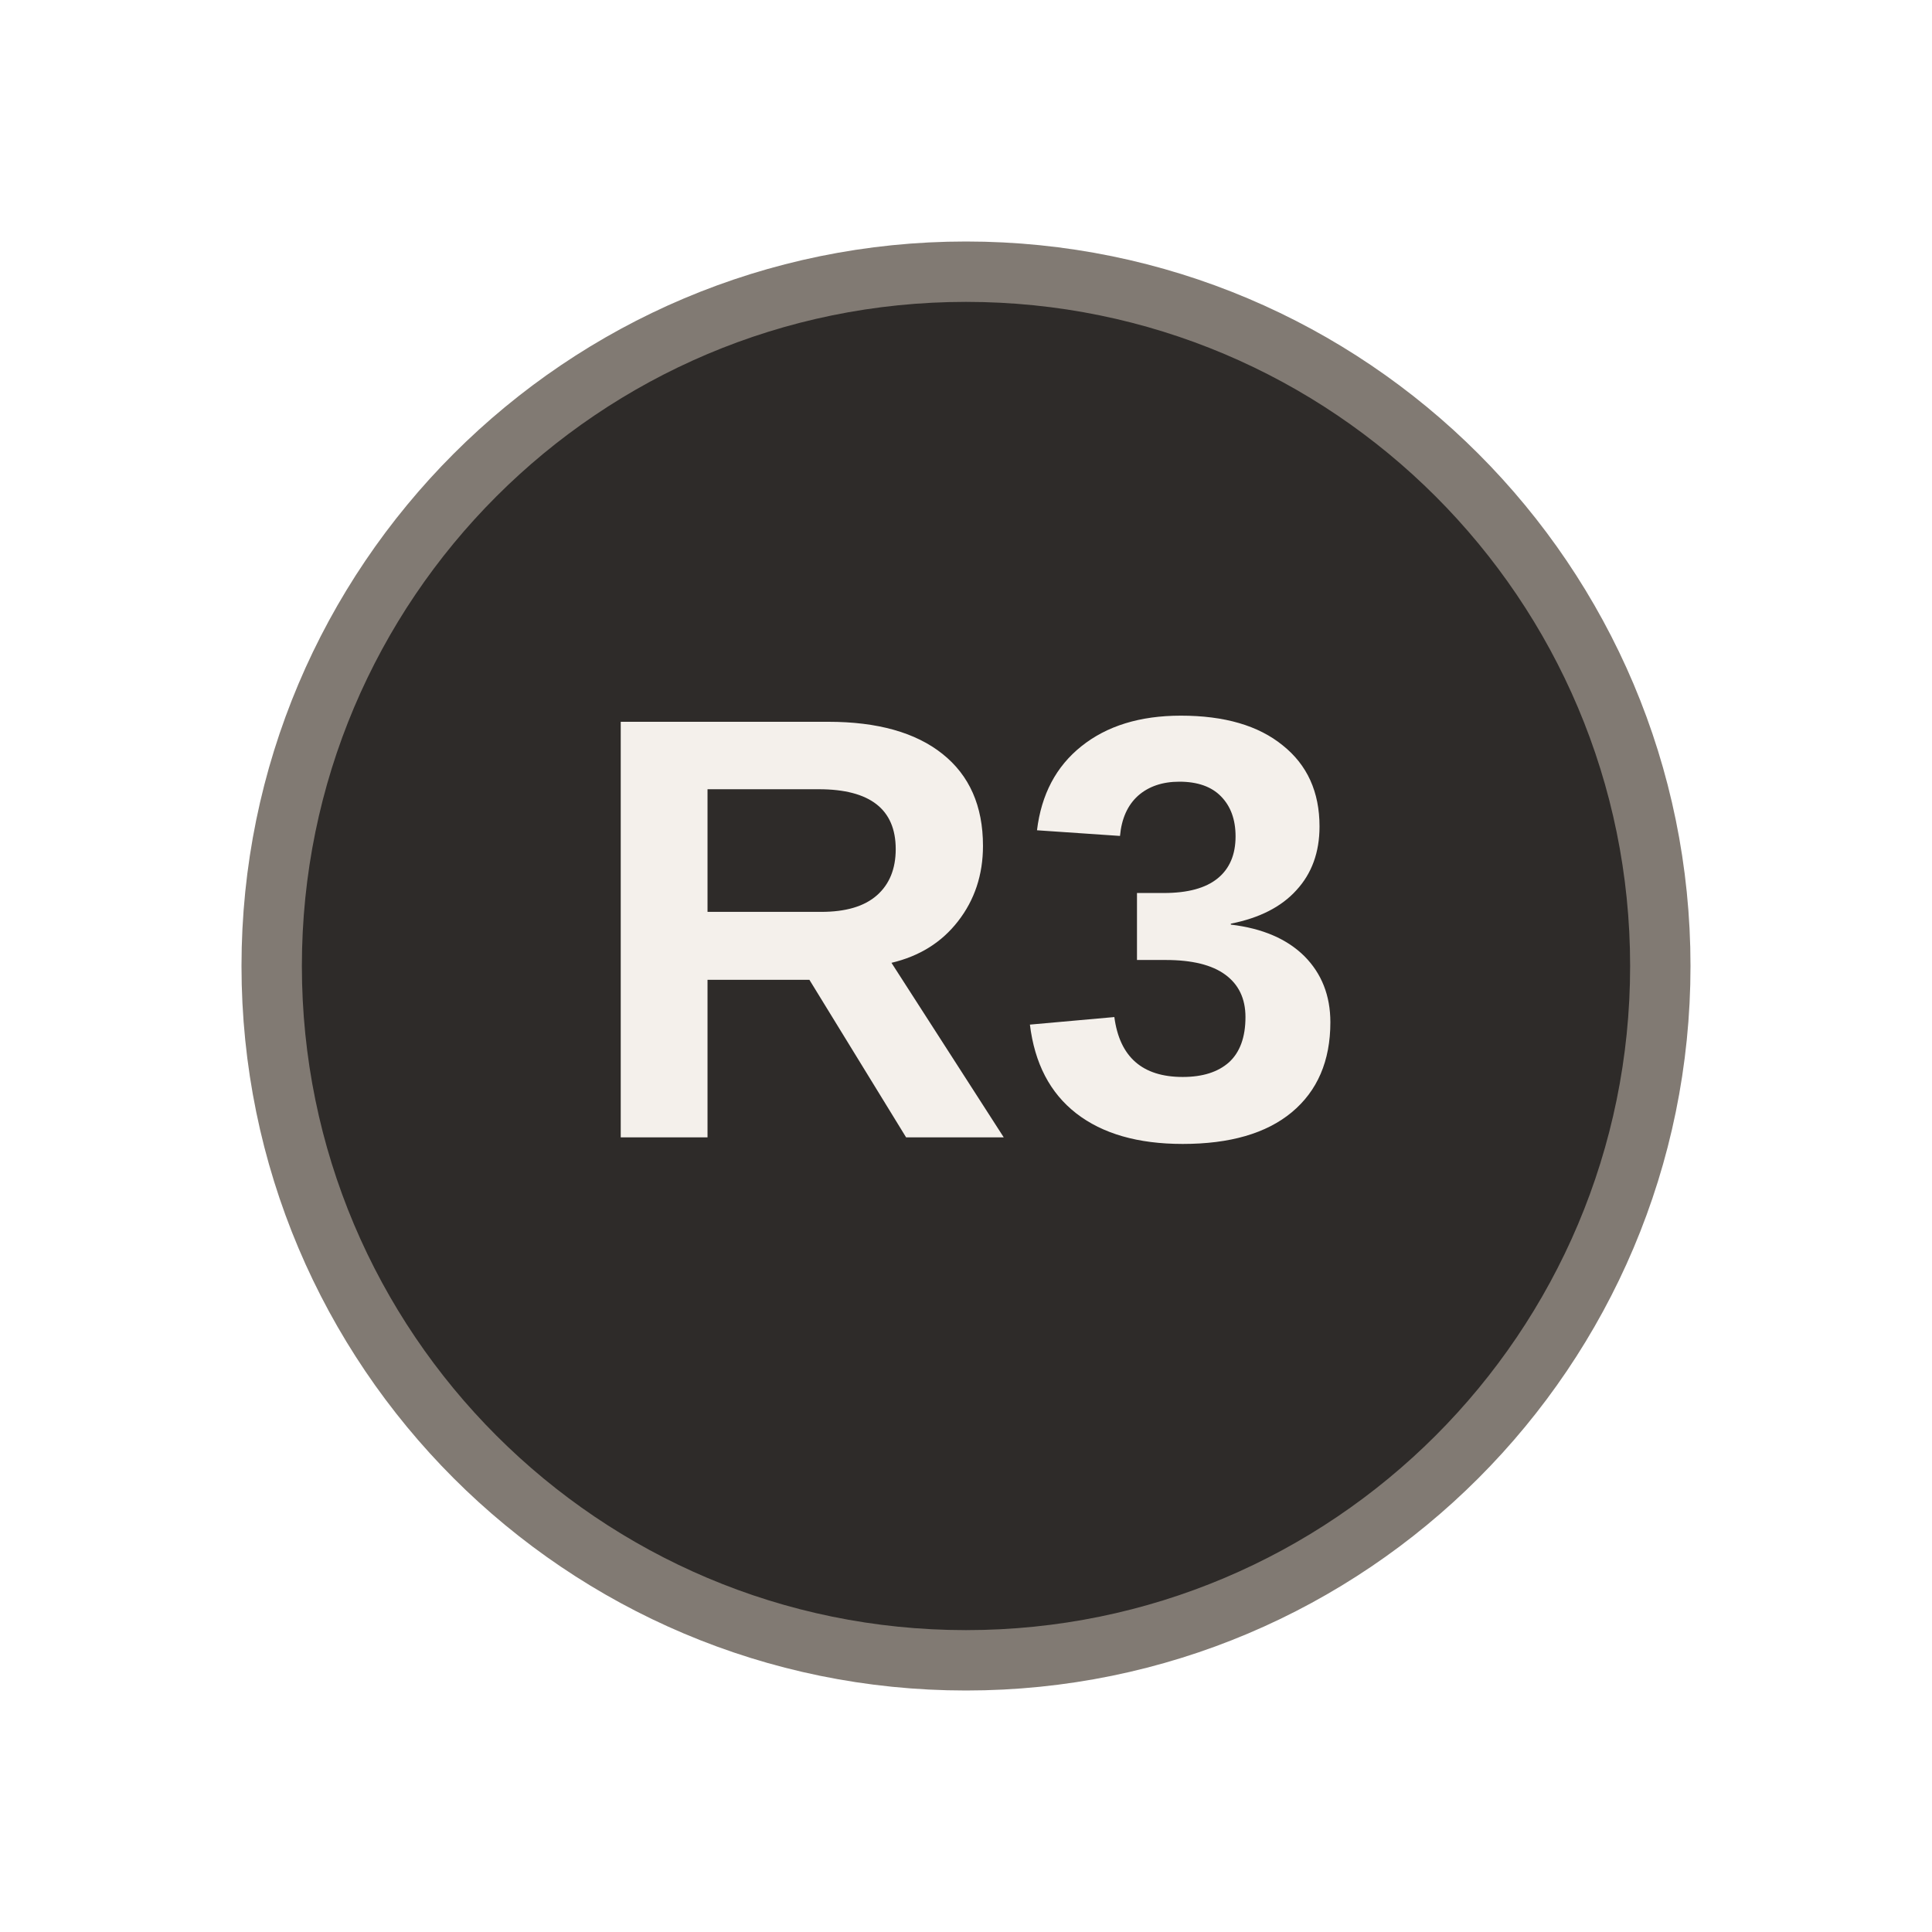
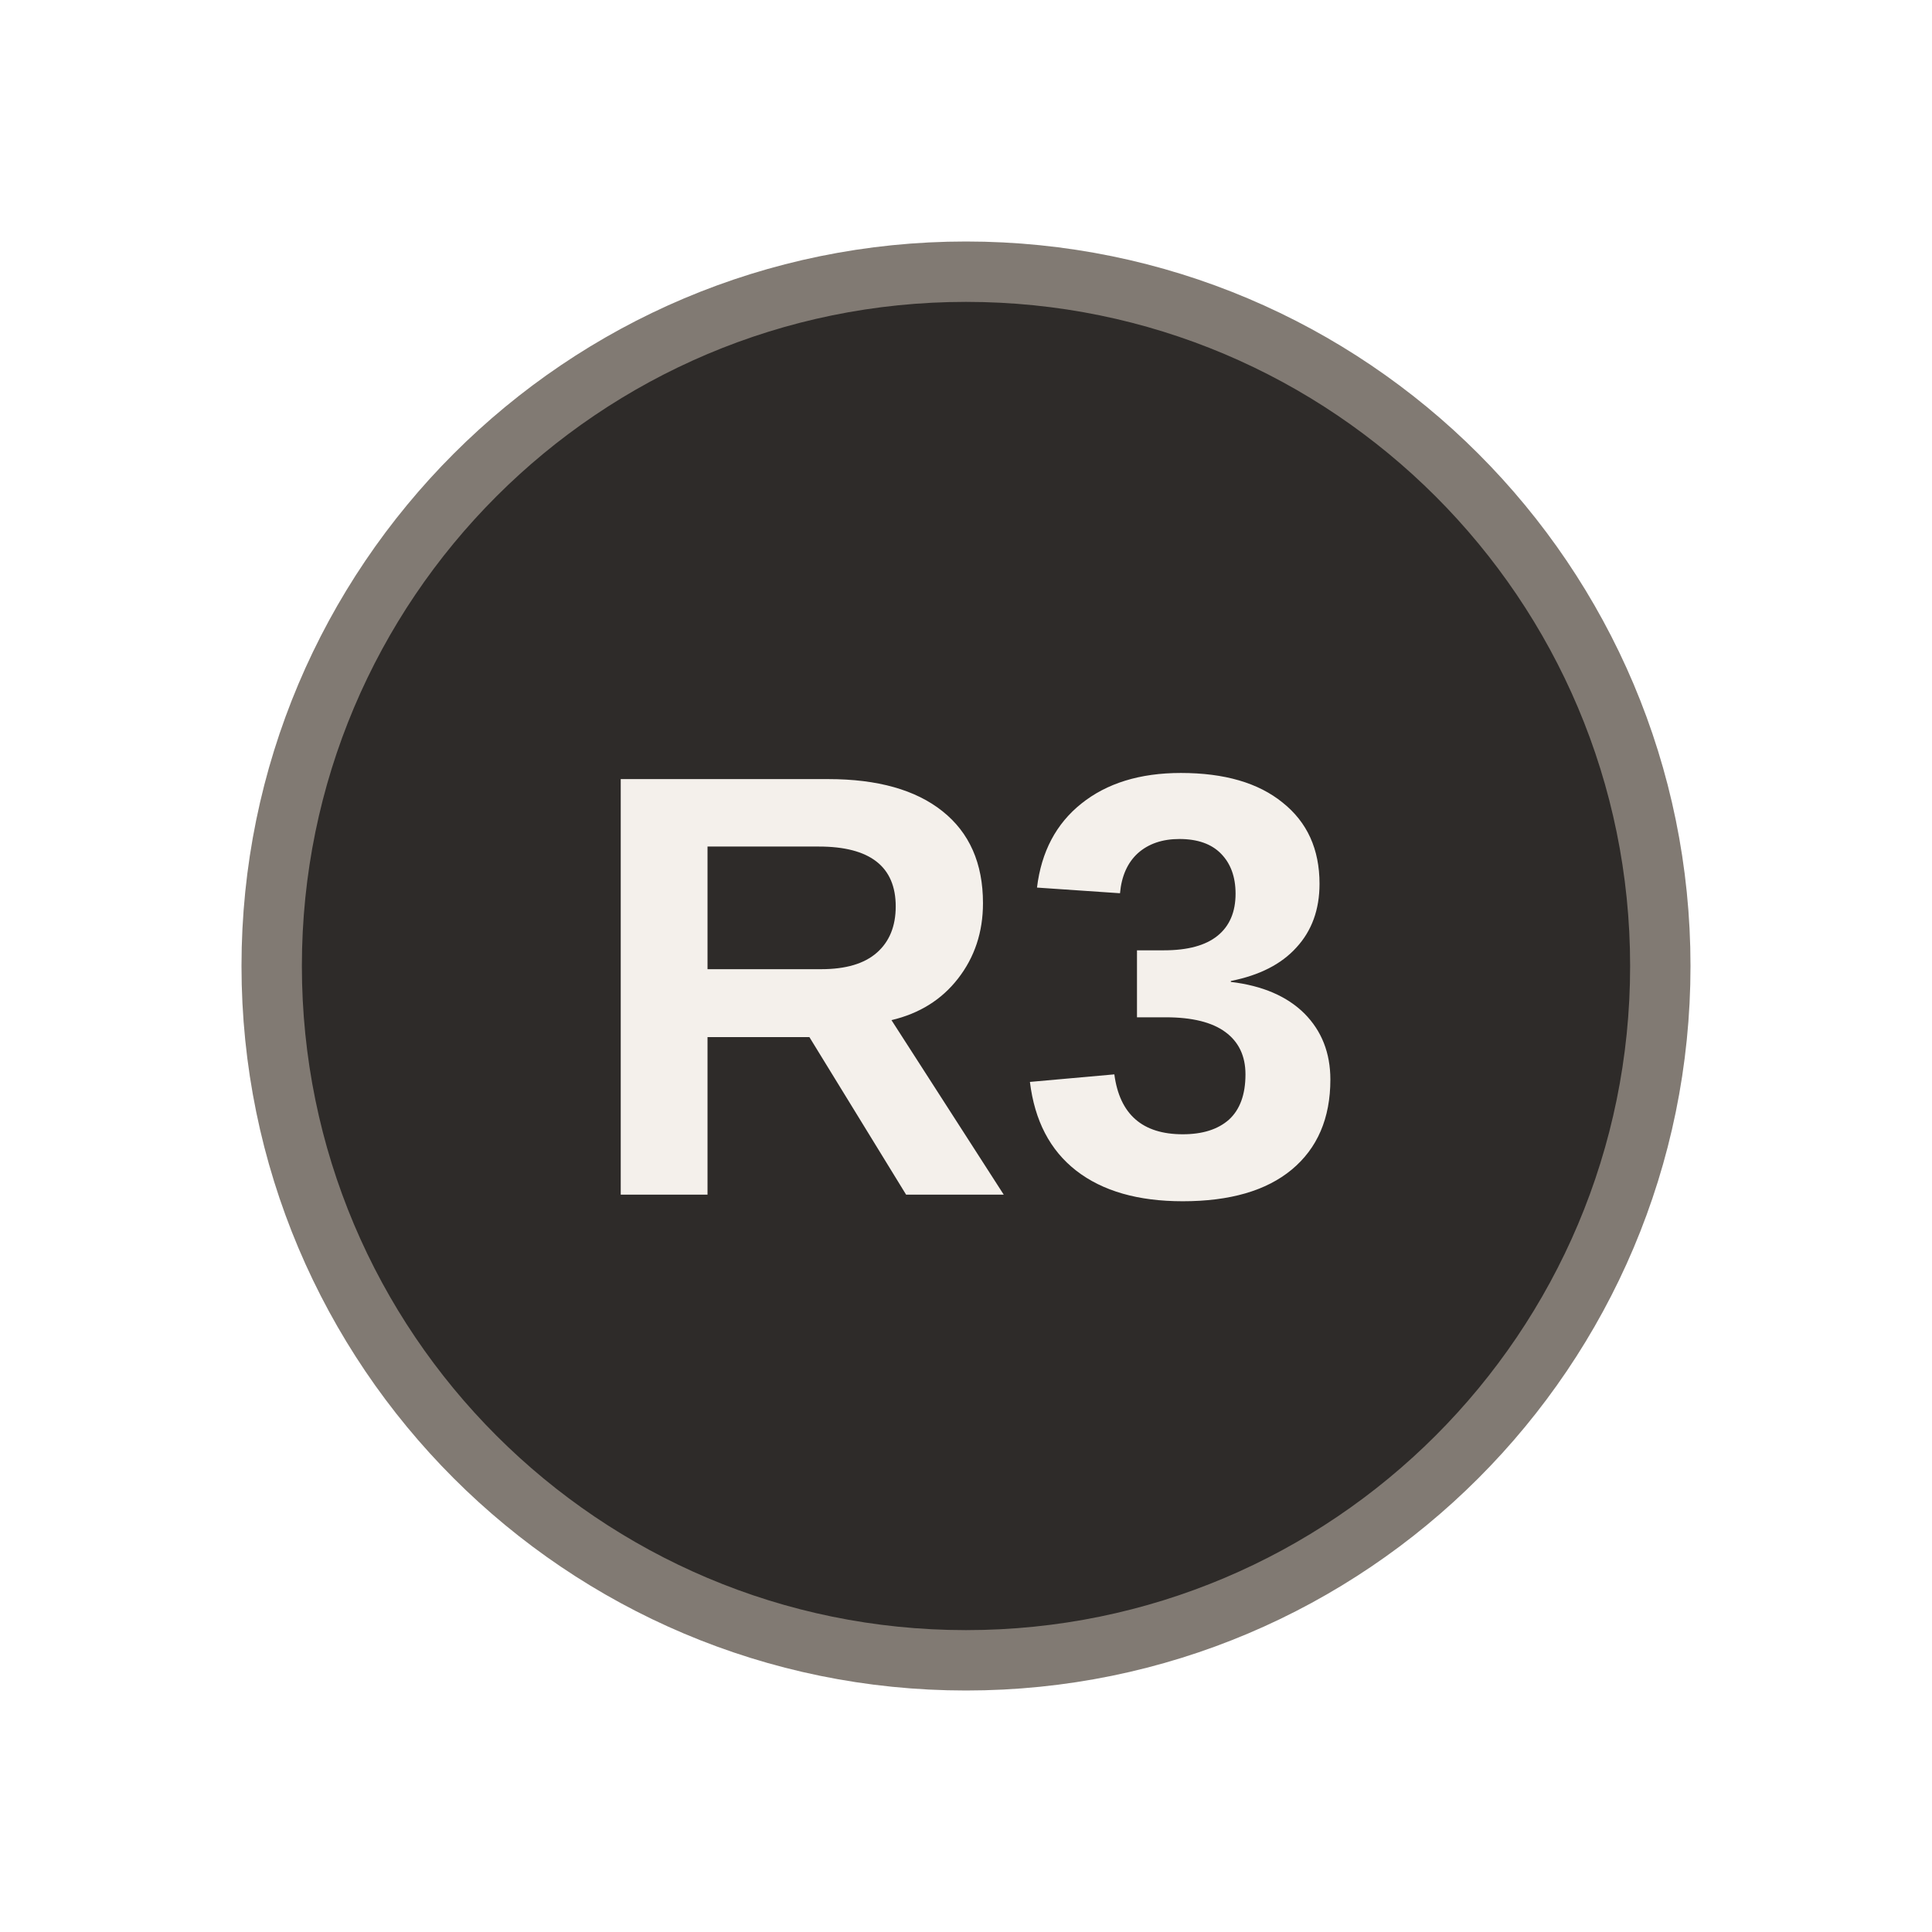
<svg xmlns="http://www.w3.org/2000/svg" width="64" height="64" viewBox="0 0 64 64" role="img" aria-label="right stick press">
  <circle cx="32" cy="32" r="23" fill="#2e2b29" stroke="#817a73" stroke-width="2" />
-   <text x="32" y="32" text-anchor="middle" dominant-baseline="middle" font-family="Segoe UI,Arial,sans-serif" font-size="20" font-weight="650" fill="#f4f0eb">R3</text>
+   <text x="32" y="33.9" text-anchor="middle" dominant-baseline="middle" font-family="Segoe UI,Arial,sans-serif" font-size="20" font-weight="650" fill="#f4f0eb">R3</text>
</svg>
